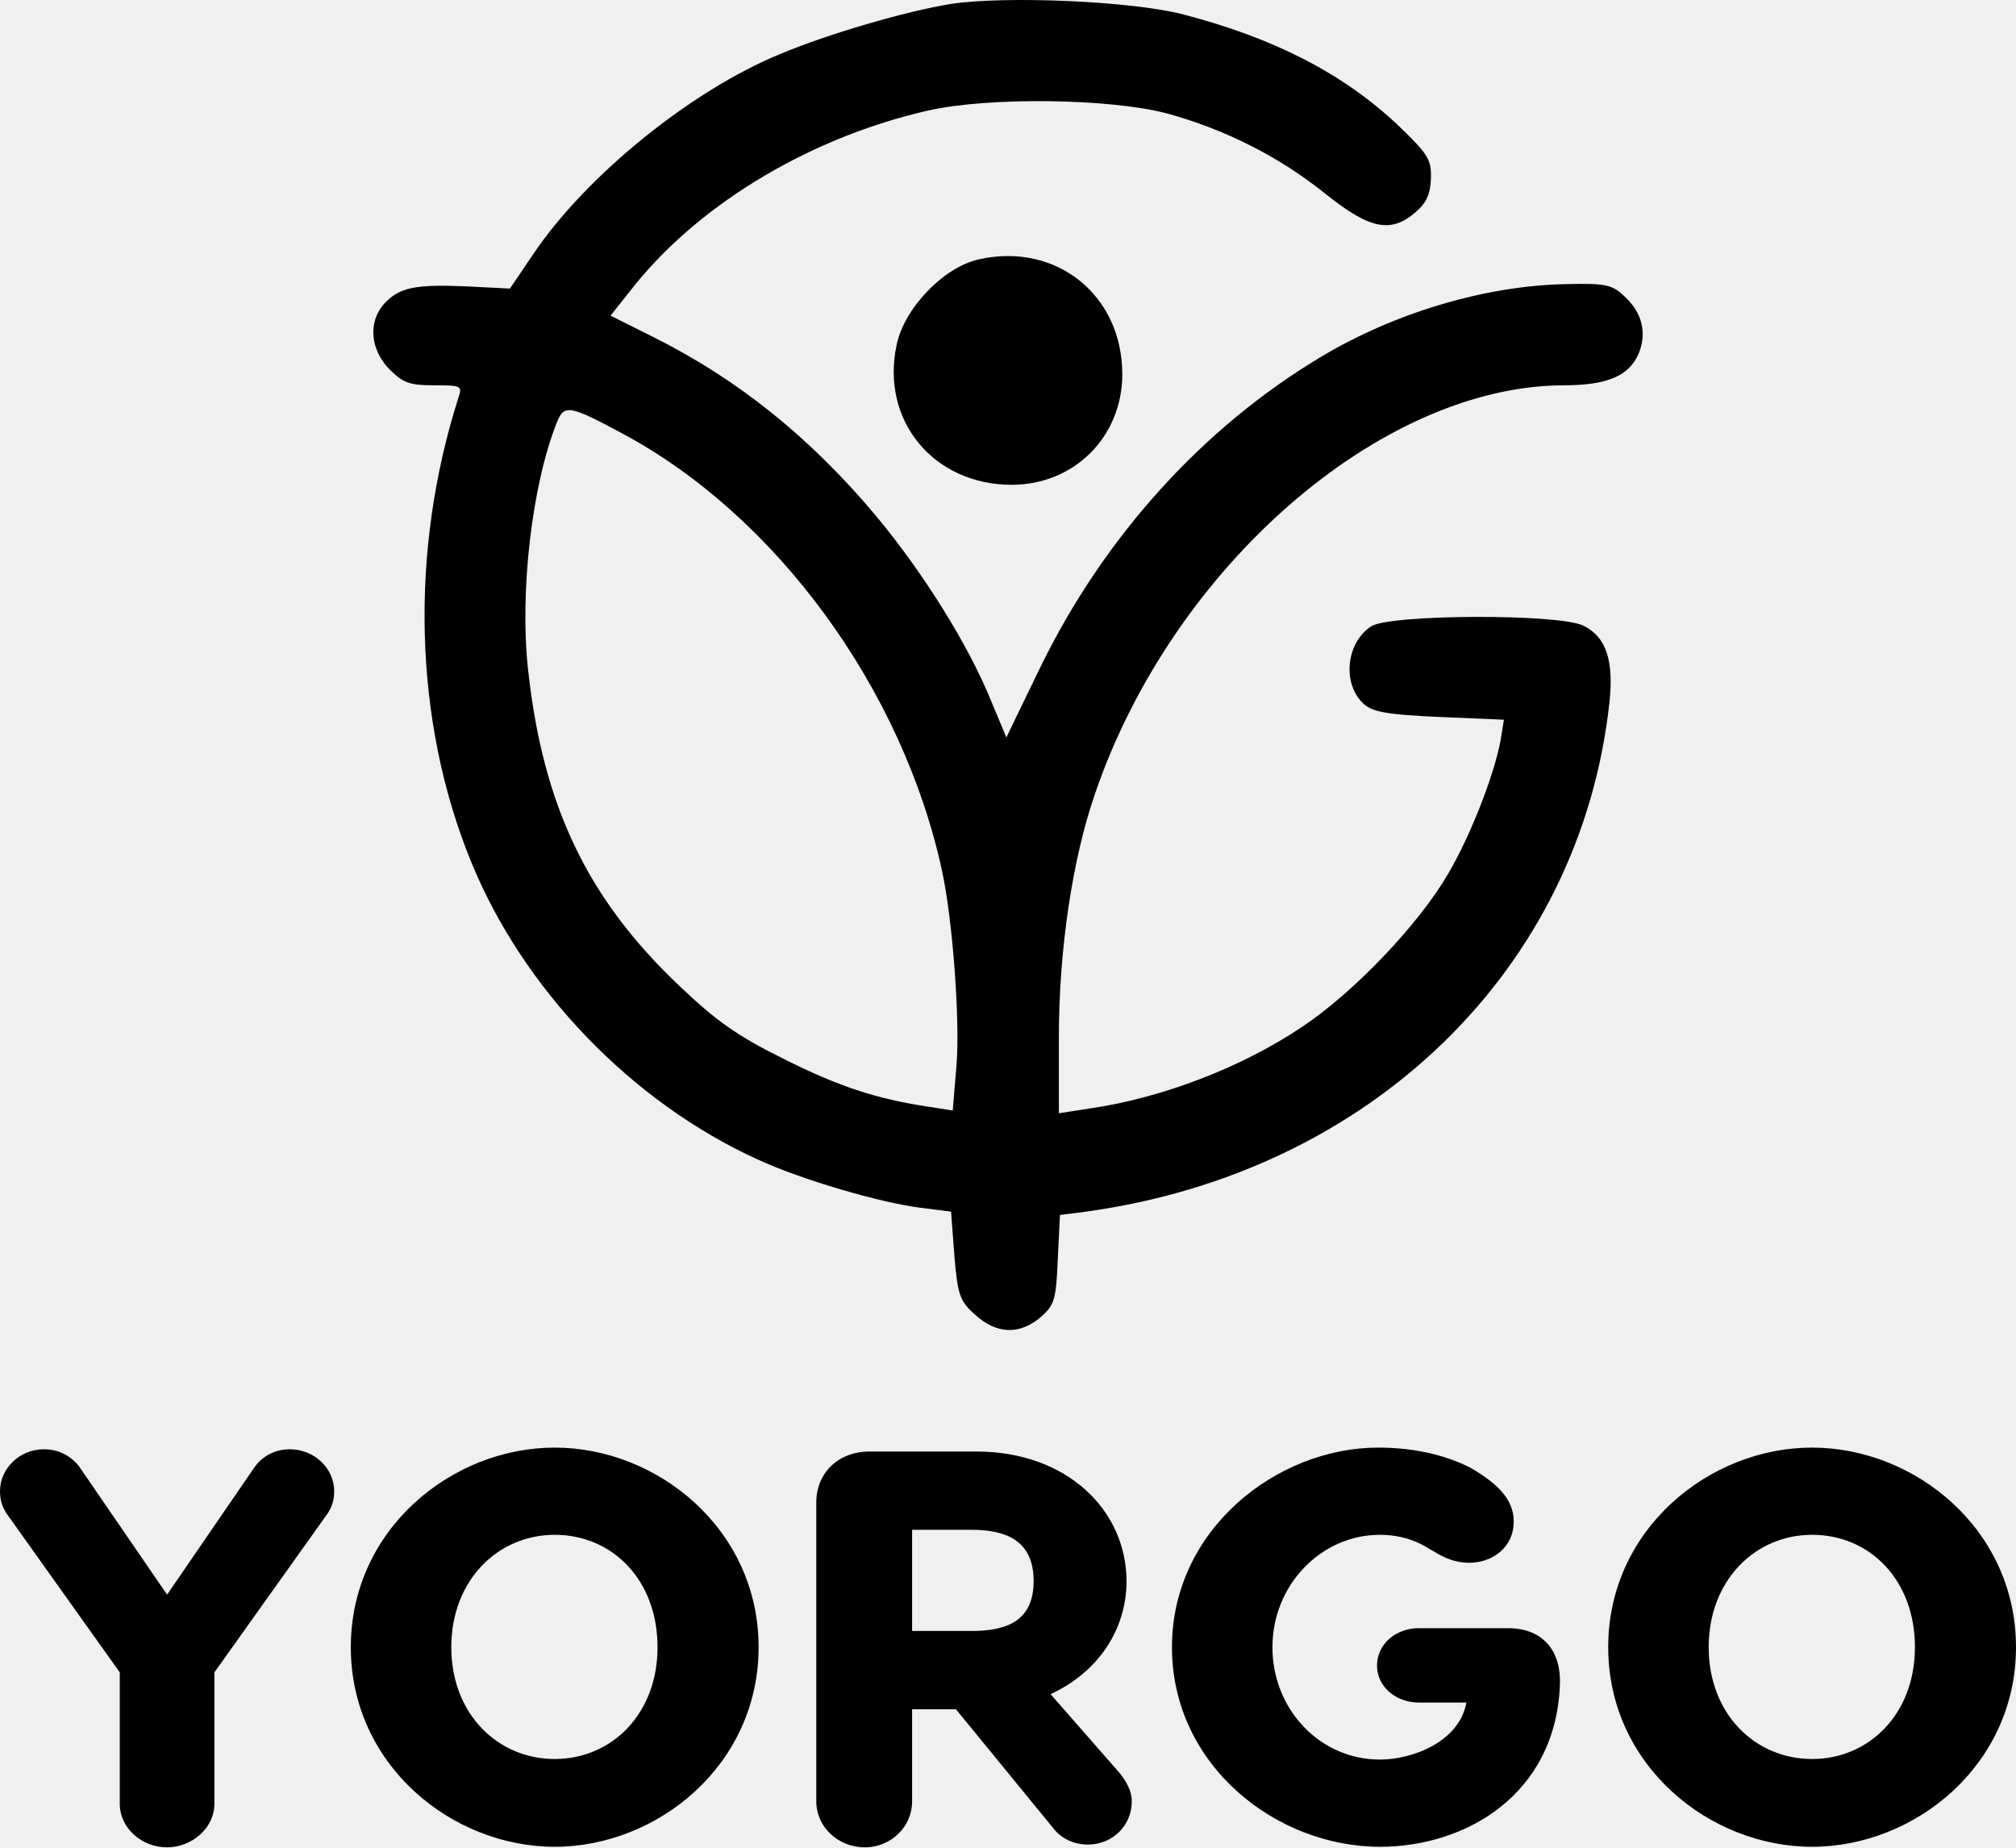
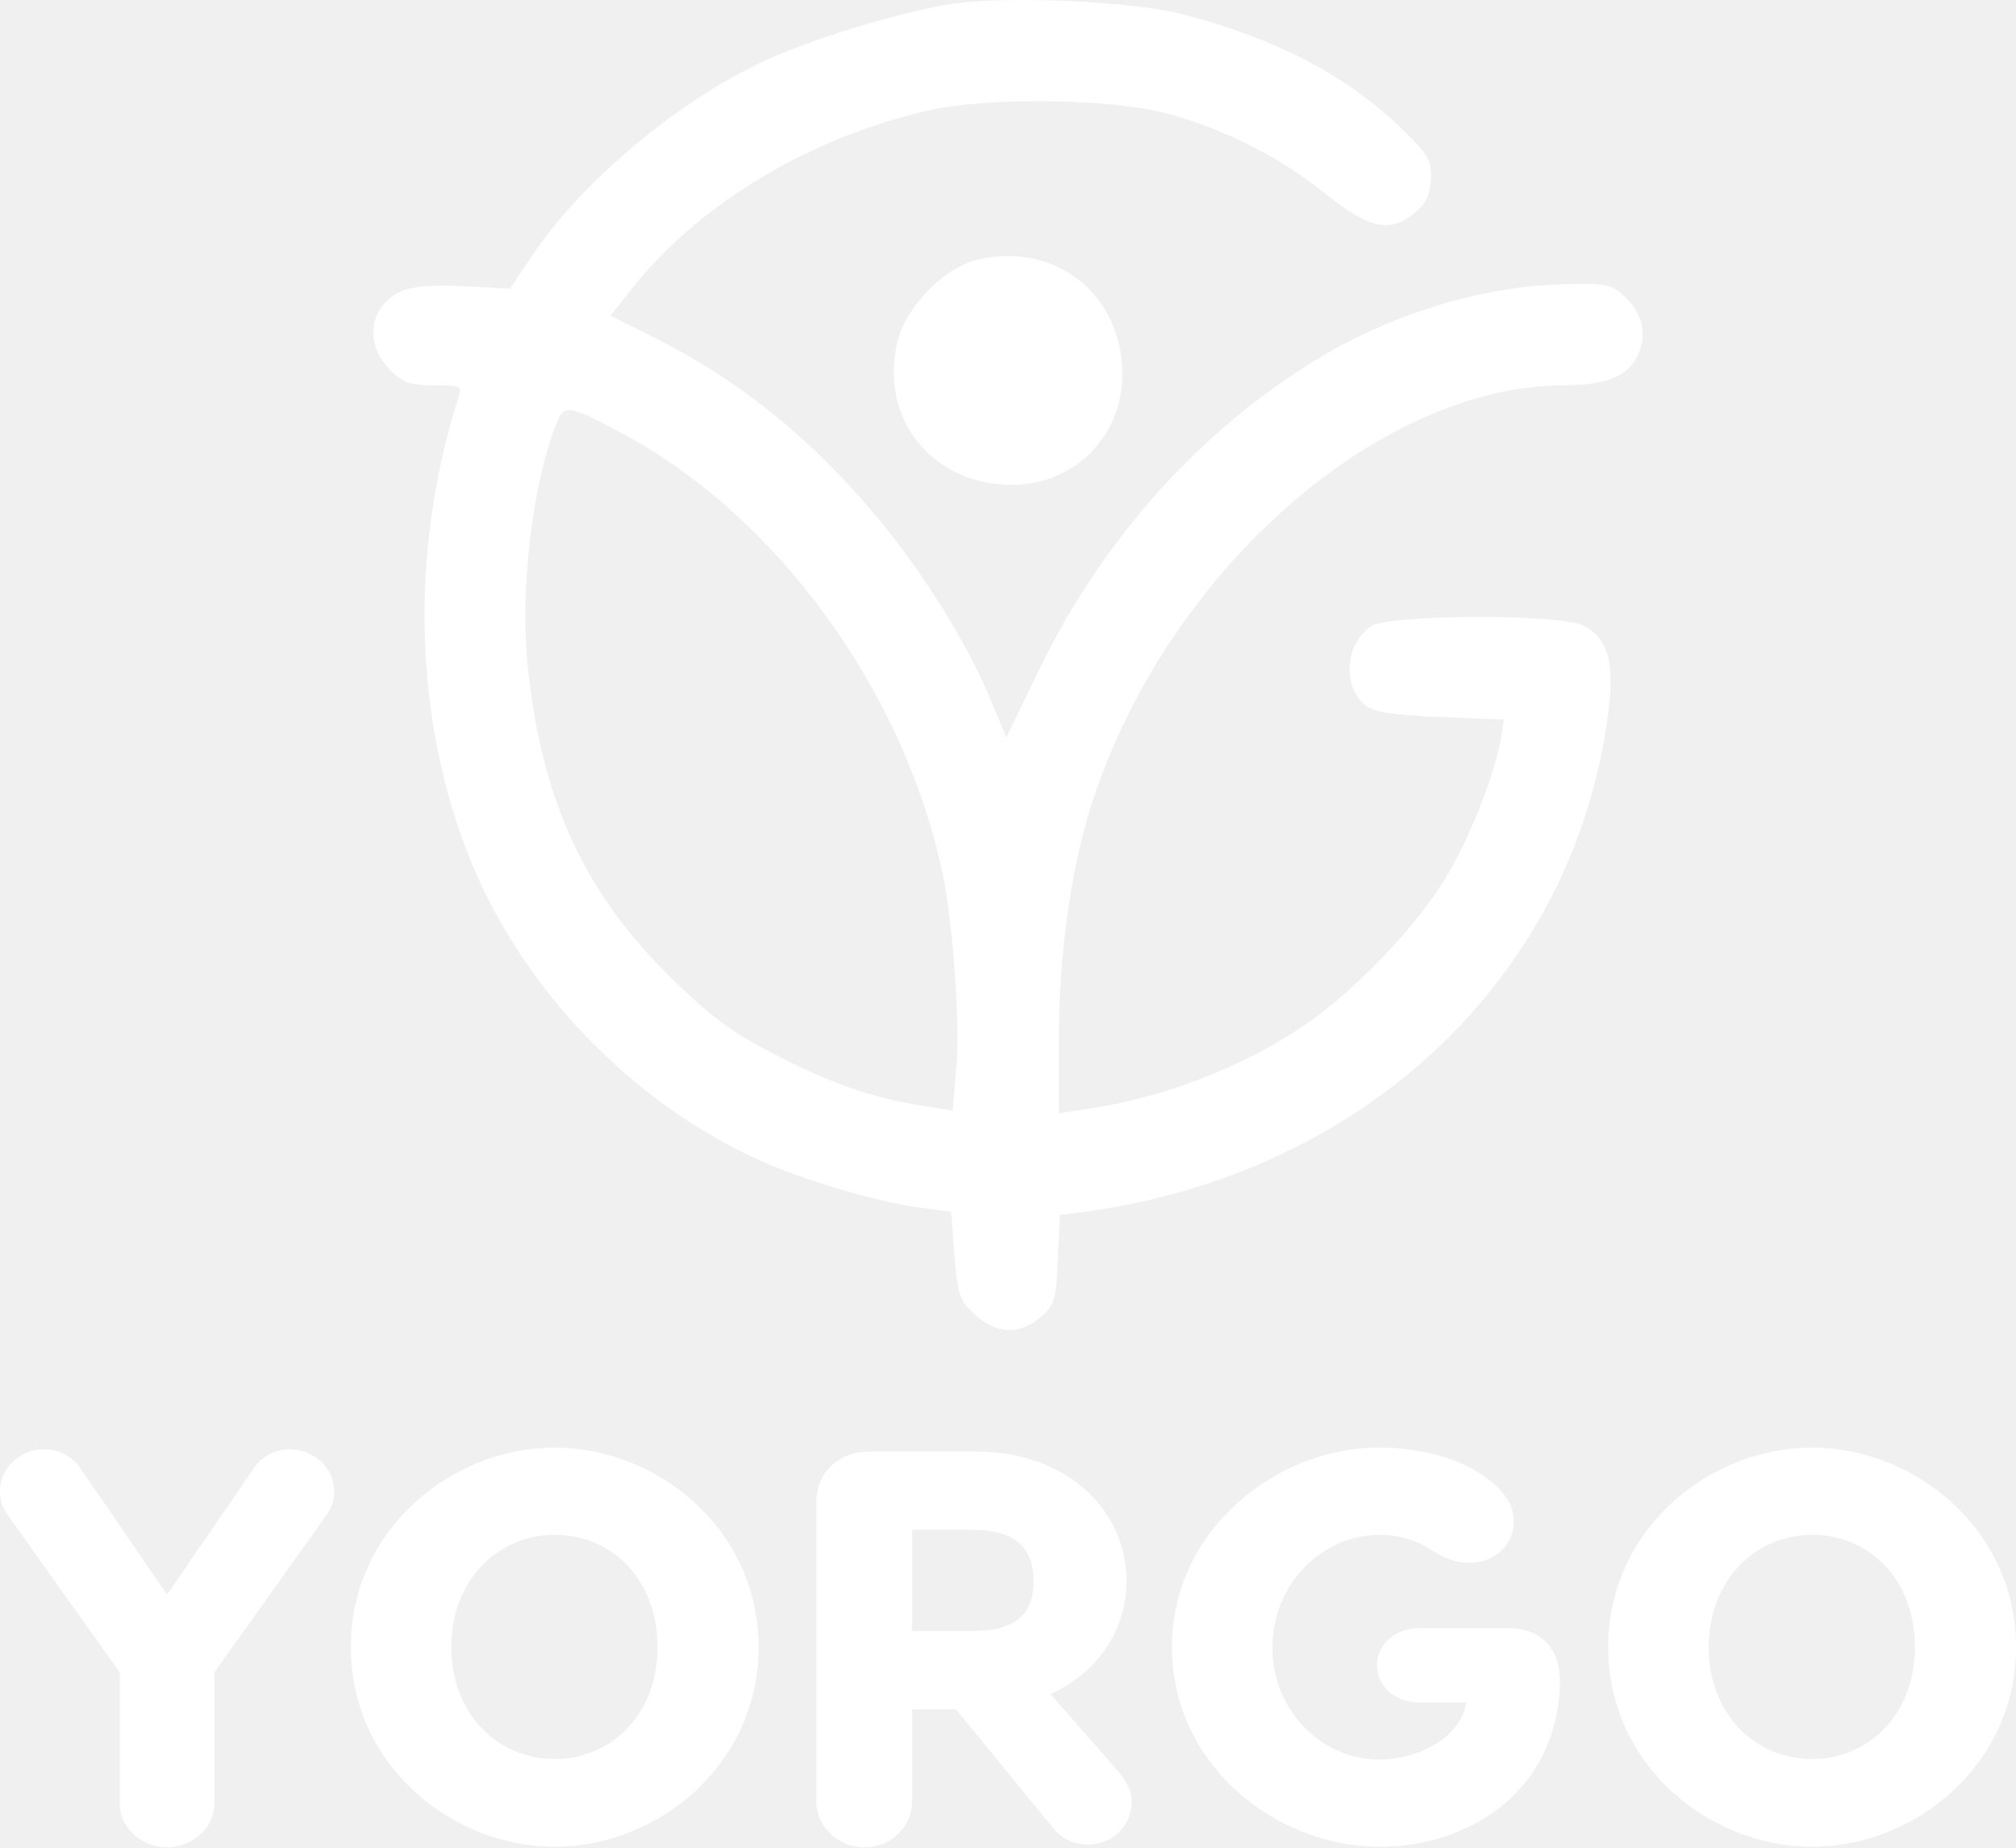
<svg xmlns="http://www.w3.org/2000/svg" version="1.0" width="364.676pt" height="334.214pt" viewBox="0 0 364.676 334.214" preserveAspectRatio="xMidYMid meet" id="svg28">
  <defs id="defs32" />
  <g transform="matrix(0.1,0,0,-0.1,-49.242,360.7081)" fill="#000000" stroke="none" id="g26">
-     <path d="m 2212.828,3600 c -81,-13 -222,-54 -310,-91 -160,-66 -348,-218 -444,-359 l -44,-65 -79,4 c -93,4 -121,-2 -148,-31 -30,-33 -26,-83 9,-119 25,-25 37,-29 81,-29 49,0 51,-1 44,-22 -89,-278 -81,-585 22,-838 94,-232 291,-437 520,-541 78,-36 221,-78 294,-87 l 55,-7 6,-80 c 6,-72 10,-82 38,-107 39,-35 80,-36 118,-4 25,22 28,31 31,105 l 4,80 47,6 c 516,71 895,440 947,922 8,75 -6,118 -47,138 -42,22 -350,21 -384,-1 -46,-30 -53,-105 -13,-141 16,-14 43,-19 136,-23 l 117,-5 -4,-25 c -8,-61 -54,-181 -97,-254 -53,-91 -169,-213 -263,-276 -108,-73 -253,-129 -383,-148 l -58,-9 v 138 c 0,156 24,320 65,439 140,411 517,739 848,740 79,0 119,17 136,58 15,37 6,74 -26,103 -22,21 -33,24 -108,22 -144,-3 -308,-52 -440,-131 -214,-128 -393,-325 -509,-563 l -61,-126 -28,67 c -41,101 -123,232 -208,334 -119,142 -250,247 -402,323 l -78,39 46,58 c 121,148 318,265 528,313 110,25 329,22 432,-5 106,-29 205,-79 289,-147 79,-63 117,-70 161,-32 20,17 27,33 28,61 1,35 -5,44 -60,97 -99,93 -223,157 -388,200 -92,24 -320,34 -420,19 z m -595,-777 c 279,-149 508,-463 579,-793 19,-89 32,-266 26,-348 l -7,-84 -45,7 c -92,14 -161,36 -262,87 -81,40 -121,68 -187,131 -166,157 -247,325 -274,571 -16,141 7,337 52,449 13,33 23,31 118,-20 z" id="path8" />
-     <path d="m 2263.55,3138 c -64,-14 -135,-88 -149,-154 -30,-137 66,-254 208,-254 113,0 200,87 200,200 0,143 -119,239 -259,208 z" id="path10" />
-     <path d="m 1016.601,985.084 c -25.364,0 -47.557,-11.126 -62.352,-30.343 L 794.67,722.11 635.09,954.741 c -15.852,19.217 -36.988,30.343 -63.409,30.343 -43.33,0 -79.261,-34.389 -79.261,-75.858 0,-16.183 4.227,-29.332 12.682,-41.469 L 709.067,581.52 V 343.833 c 0,-44.503 40.159,-78.892 85.602,-78.892 44.386,0 85.602,34.389 85.602,78.892 v 237.688 l 203.965,286.237 c 8.455,12.137 12.682,25.286 12.682,41.469 0,41.469 -35.932,75.858 -80.318,75.858 z m 479.238,3.034 c -186,0 -368.829,-147.67 -368.829,-361.083 0,-213.413 182.829,-361.083 368.829,-361.083 186,0 368.829,147.67 368.829,361.083 0,213.413 -182.829,361.083 -368.829,361.083 z m 0,-157.784 c 104.625,0 186,-81.926 186,-203.299 0,-121.372 -83.488,-202.287 -186,-202.287 -102.511,0 -187.057,80.915 -187.057,202.287 0,121.372 84.546,203.299 187.057,203.299 z M 2518.566,398.45 2392.805,542.074 c 85.602,39.446 137.387,116.315 137.387,204.31 0,127.441 -106.739,234.653 -271.602,234.653 H 2065.192 c -56.011,0 -96.17,-38.435 -96.17,-92.041 V 347.878 c 0,-45.515 39.102,-82.938 87.716,-82.938 47.557,0 85.602,37.423 85.602,82.938 v 166.887 h 79.261 l 175.432,-214.425 c 13.739,-18.206 35.932,-30.343 63.409,-30.343 45.443,0 79.261,35.4 79.261,77.881 0,20.229 -10.568,36.412 -21.136,50.572 z m -376.227,440.987 h 106.739 c 60.239,0 113.08,-17.194 113.08,-93.052 0,-74.846 -52.841,-90.018 -113.08,-90.018 H 2142.34 Z M 3220.049,661.424 h -161.693 c -39.102,0 -75.034,-27.309 -75.034,-67.766 0,-39.446 35.932,-66.755 75.034,-66.755 h 86.659 c -12.682,-70.801 -97.227,-103.167 -156.409,-103.167 -108.852,0 -194.454,91.029 -194.454,203.299 0,112.27 87.716,203.299 194.454,203.299 58.125,0 88.773,-26.297 96.17,-29.332 10.568,-6.069 32.761,-21.24 65.523,-21.24 40.159,0 80.318,26.297 80.318,74.846 0,41.469 -31.705,69.789 -78.204,97.098 -40.159,20.229 -95.113,36.412 -166.977,36.412 -182.829,0 -373.056,-147.67 -373.056,-361.083 0,-213.413 188.113,-361.083 376.227,-361.083 156.408,0 317.045,95.075 325.499,291.294 3.171,60.686 -28.534,104.178 -94.057,104.178 z m 550.285,326.694 c -186,0 -368.829,-147.67 -368.829,-361.083 0,-213.413 182.829,-361.083 368.829,-361.083 186.017,0 368.846,147.67 368.846,361.083 0,213.413 -182.829,361.083 -368.846,361.083 z m 0,-157.784 c 104.642,0 186.017,-81.926 186.017,-203.299 0,-121.372 -83.489,-202.287 -186.017,-202.287 -102.511,0 -187.056,80.915 -187.056,202.287 0,121.372 84.545,203.299 187.056,203.299 z" fill="white" id="path2-1" style="fill:#000000;stroke-width:34.463" />
+     <path d="m 2212.828,3600 c -81,-13 -222,-54 -310,-91 -160,-66 -348,-218 -444,-359 l -44,-65 -79,4 c -93,4 -121,-2 -148,-31 -30,-33 -26,-83 9,-119 25,-25 37,-29 81,-29 49,0 51,-1 44,-22 -89,-278 -81,-585 22,-838 94,-232 291,-437 520,-541 78,-36 221,-78 294,-87 l 55,-7 6,-80 c 6,-72 10,-82 38,-107 39,-35 80,-36 118,-4 25,22 28,31 31,105 l 4,80 47,6 c 516,71 895,440 947,922 8,75 -6,118 -47,138 -42,22 -350,21 -384,-1 -46,-30 -53,-105 -13,-141 16,-14 43,-19 136,-23 l 117,-5 -4,-25 c -8,-61 -54,-181 -97,-254 -53,-91 -169,-213 -263,-276 -108,-73 -253,-129 -383,-148 l -58,-9 v 138 c 0,156 24,320 65,439 140,411 517,739 848,740 79,0 119,17 136,58 15,37 6,74 -26,103 -22,21 -33,24 -108,22 -144,-3 -308,-52 -440,-131 -214,-128 -393,-325 -509,-563 l -61,-126 -28,67 c -41,101 -123,232 -208,334 -119,142 -250,247 -402,323 l -78,39 46,58 c 121,148 318,265 528,313 110,25 329,22 432,-5 106,-29 205,-79 289,-147 79,-63 117,-70 161,-32 20,17 27,33 28,61 1,35 -5,44 -60,97 -99,93 -223,157 -388,200 -92,24 -320,34 -420,19 z m -595,-777 c 279,-149 508,-463 579,-793 19,-89 32,-266 26,-348 l -7,-84 -45,7 c -92,14 -161,36 -262,87 -81,40 -121,68 -187,131 -166,157 -247,325 -274,571 -16,141 7,337 52,449 13,33 23,31 118,-20 z" id="path8" style="fill:#ffffff" />
+     <path d="m 2263.55,3138 c -64,-14 -135,-88 -149,-154 -30,-137 66,-254 208,-254 113,0 200,87 200,200 0,143 -119,239 -259,208 z" id="path10" style="fill:#ffffff" />
+     <path d="m 1016.601,985.084 c -25.364,0 -47.557,-11.126 -62.352,-30.343 L 794.67,722.11 635.09,954.741 c -15.852,19.217 -36.988,30.343 -63.409,30.343 -43.33,0 -79.261,-34.389 -79.261,-75.858 0,-16.183 4.227,-29.332 12.682,-41.469 L 709.067,581.52 V 343.833 c 0,-44.503 40.159,-78.892 85.602,-78.892 44.386,0 85.602,34.389 85.602,78.892 v 237.688 l 203.965,286.237 c 8.455,12.137 12.682,25.286 12.682,41.469 0,41.469 -35.932,75.858 -80.318,75.858 z m 479.238,3.034 c -186,0 -368.829,-147.67 -368.829,-361.083 0,-213.413 182.829,-361.083 368.829,-361.083 186,0 368.829,147.67 368.829,361.083 0,213.413 -182.829,361.083 -368.829,361.083 z m 0,-157.784 c 104.625,0 186,-81.926 186,-203.299 0,-121.372 -83.488,-202.287 -186,-202.287 -102.511,0 -187.057,80.915 -187.057,202.287 0,121.372 84.546,203.299 187.057,203.299 z M 2518.566,398.45 2392.805,542.074 c 85.602,39.446 137.387,116.315 137.387,204.31 0,127.441 -106.739,234.653 -271.602,234.653 H 2065.192 c -56.011,0 -96.17,-38.435 -96.17,-92.041 V 347.878 c 0,-45.515 39.102,-82.938 87.716,-82.938 47.557,0 85.602,37.423 85.602,82.938 v 166.887 h 79.261 l 175.432,-214.425 c 13.739,-18.206 35.932,-30.343 63.409,-30.343 45.443,0 79.261,35.4 79.261,77.881 0,20.229 -10.568,36.412 -21.136,50.572 z m -376.227,440.987 h 106.739 c 60.239,0 113.08,-17.194 113.08,-93.052 0,-74.846 -52.841,-90.018 -113.08,-90.018 H 2142.34 Z M 3220.049,661.424 h -161.693 c -39.102,0 -75.034,-27.309 -75.034,-67.766 0,-39.446 35.932,-66.755 75.034,-66.755 h 86.659 c -12.682,-70.801 -97.227,-103.167 -156.409,-103.167 -108.852,0 -194.454,91.029 -194.454,203.299 0,112.27 87.716,203.299 194.454,203.299 58.125,0 88.773,-26.297 96.17,-29.332 10.568,-6.069 32.761,-21.24 65.523,-21.24 40.159,0 80.318,26.297 80.318,74.846 0,41.469 -31.705,69.789 -78.204,97.098 -40.159,20.229 -95.113,36.412 -166.977,36.412 -182.829,0 -373.056,-147.67 -373.056,-361.083 0,-213.413 188.113,-361.083 376.227,-361.083 156.408,0 317.045,95.075 325.499,291.294 3.171,60.686 -28.534,104.178 -94.057,104.178 z m 550.285,326.694 c -186,0 -368.829,-147.67 -368.829,-361.083 0,-213.413 182.829,-361.083 368.829,-361.083 186.017,0 368.846,147.67 368.846,361.083 0,213.413 -182.829,361.083 -368.846,361.083 z m 0,-157.784 c 104.642,0 186.017,-81.926 186.017,-203.299 0,-121.372 -83.489,-202.287 -186.017,-202.287 -102.511,0 -187.056,80.915 -187.056,202.287 0,121.372 84.545,203.299 187.056,203.299 z" fill="white" id="path2-1" style="fill:#ffffff;stroke-width:34.463" />
  </g>
</svg>
